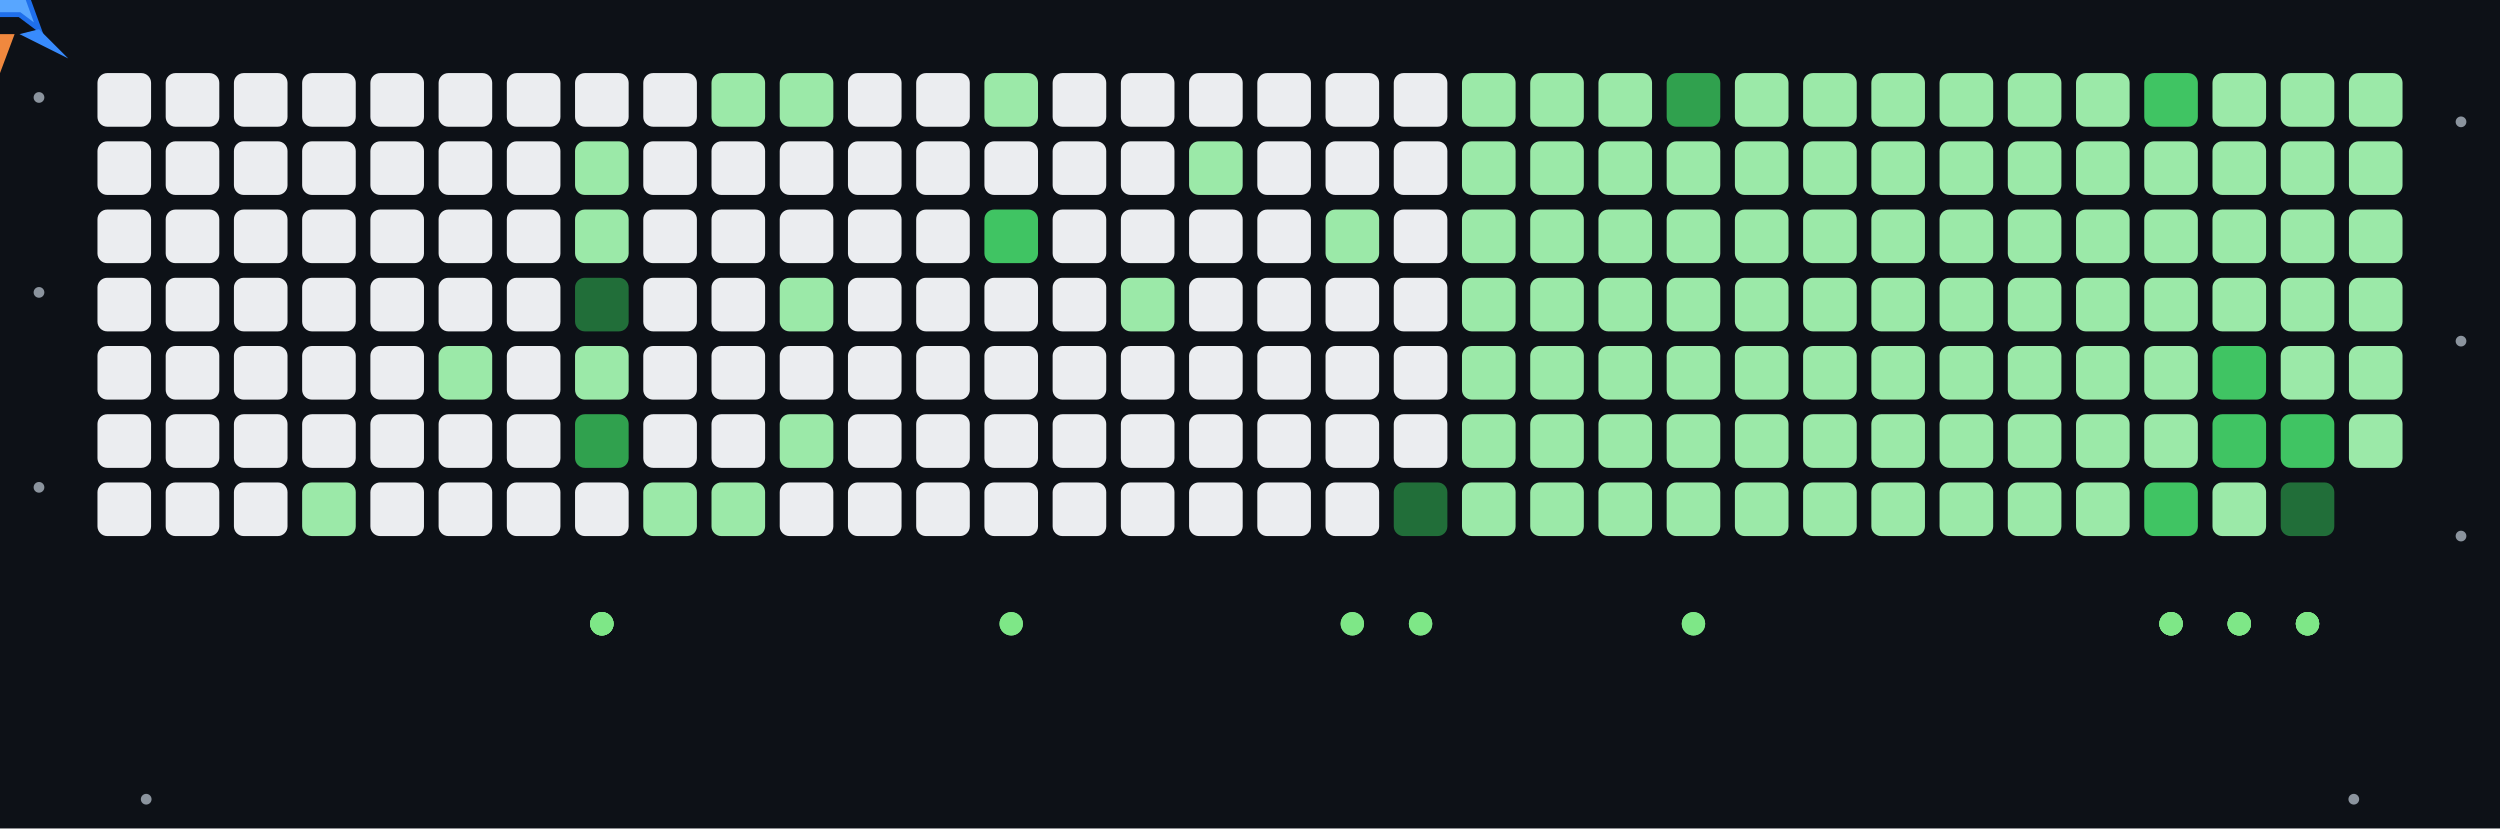
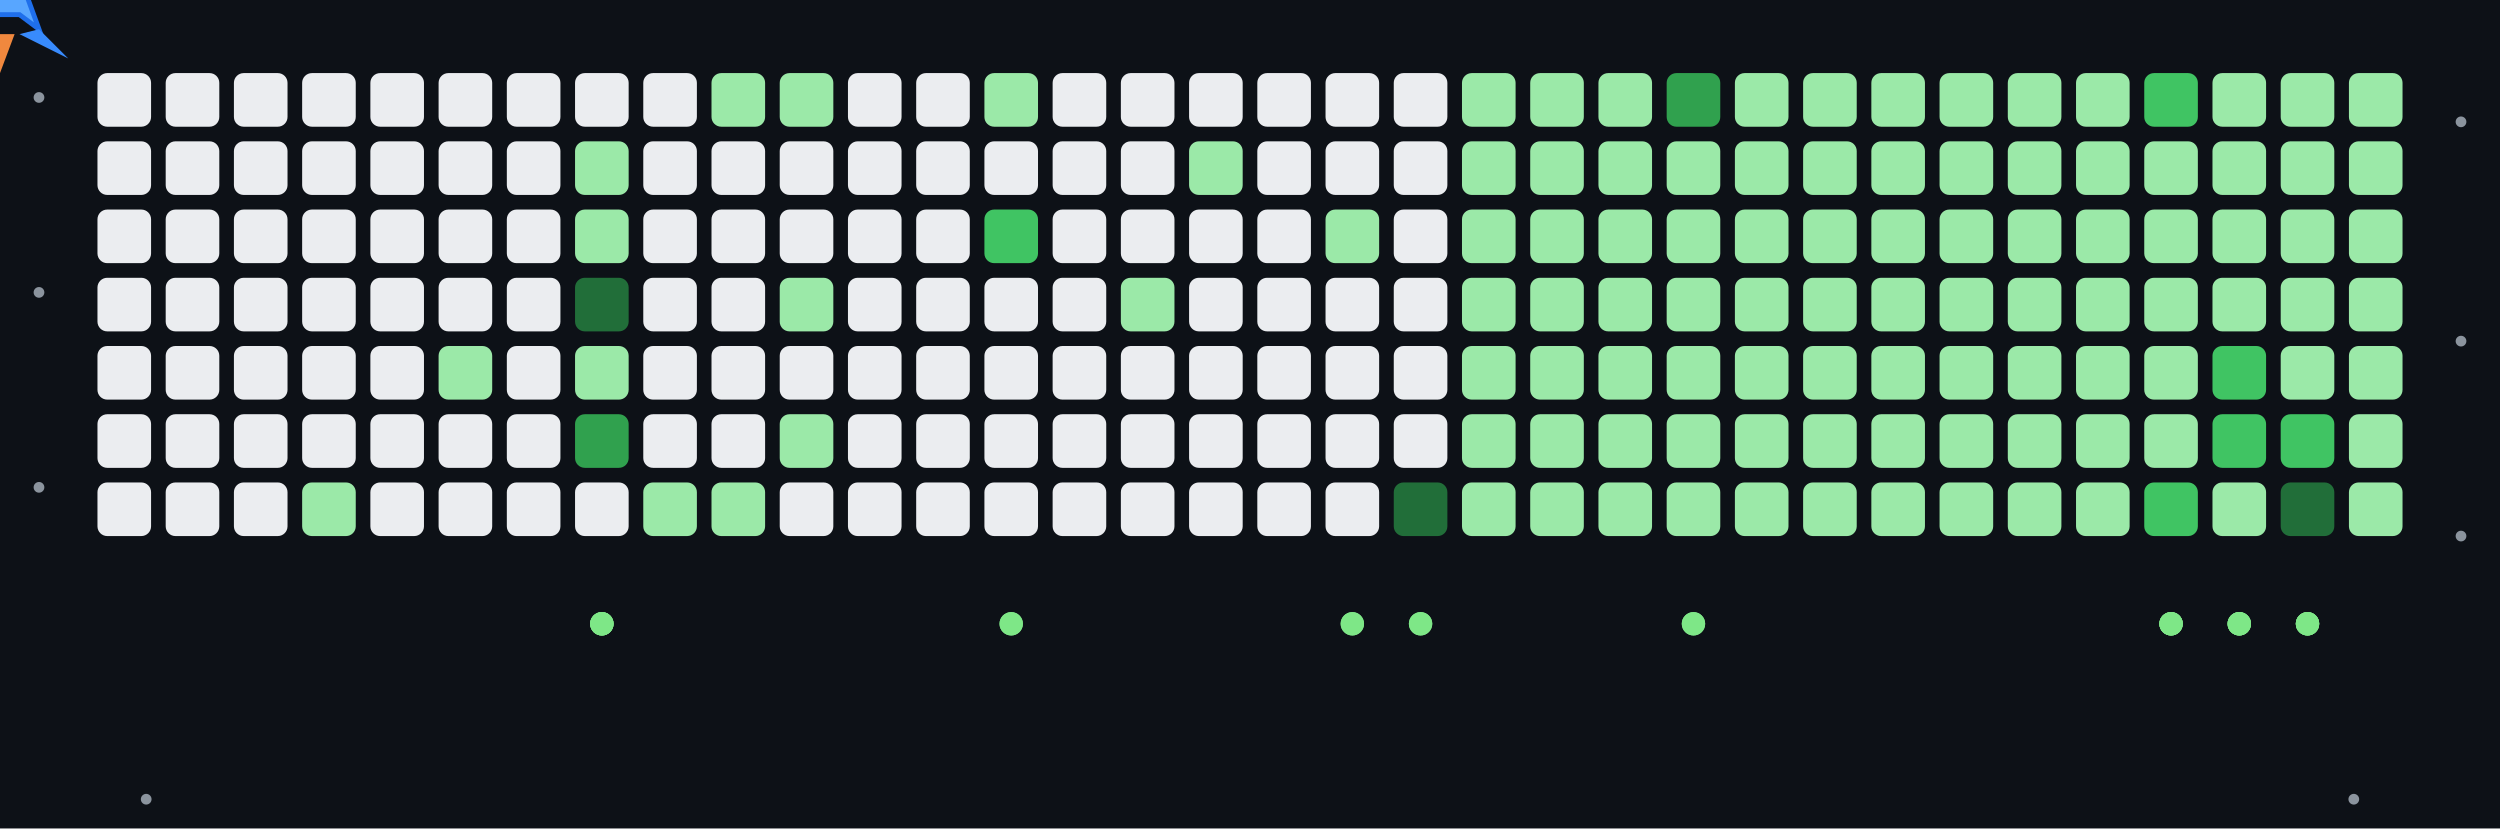
<svg xmlns="http://www.w3.org/2000/svg" viewBox="0 0 513 170">
  <rect x="0" y="0" width="513" height="170" fill="#0d1117" />
  <circle cx="8" cy="20" r="1.1" fill="#8b949e">
    <animate attributeName="opacity" values="0.2;1;0.2" dur="1.2s" repeatCount="indefinite" />
  </circle>
  <circle cx="8" cy="60" r="1.1" fill="#8b949e">
    <animate attributeName="opacity" values="0.2;1;0.2" dur="1.6s" repeatCount="indefinite" />
  </circle>
  <circle cx="8" cy="100" r="1.1" fill="#8b949e">
    <animate attributeName="opacity" values="0.2;1;0.2" dur="2s" repeatCount="indefinite" />
  </circle>
  <circle cx="505" cy="25" r="1.1" fill="#8b949e">
    <animate attributeName="opacity" values="0.2;1;0.2" dur="1.2s" repeatCount="indefinite" />
  </circle>
  <circle cx="505" cy="70" r="1.1" fill="#8b949e">
    <animate attributeName="opacity" values="0.2;1;0.2" dur="1.6s" repeatCount="indefinite" />
  </circle>
  <circle cx="505" cy="110" r="1.1" fill="#8b949e">
    <animate attributeName="opacity" values="0.2;1;0.2" dur="2s" repeatCount="indefinite" />
  </circle>
  <circle cx="30" cy="164" r="1.1" fill="#8b949e">
    <animate attributeName="opacity" values="0.2;1;0.2" dur="1.2s" repeatCount="indefinite" />
  </circle>
  <circle cx="483" cy="164" r="1.1" fill="#8b949e">
    <animate attributeName="opacity" values="0.2;1;0.2" dur="1.6s" repeatCount="indefinite" />
  </circle>
  <g id="grid">
    <rect x="20.00" y="15.00" width="11" height="11" rx="2" ry="2" fill="#ebedf0" />
    <rect x="20.00" y="29.00" width="11" height="11" rx="2" ry="2" fill="#ebedf0" />
    <rect x="20.00" y="43.00" width="11" height="11" rx="2" ry="2" fill="#ebedf0" />
    <rect x="20.00" y="57.00" width="11" height="11" rx="2" ry="2" fill="#ebedf0" />
    <rect x="20.00" y="71.00" width="11" height="11" rx="2" ry="2" fill="#ebedf0" />
    <rect x="20.00" y="85.00" width="11" height="11" rx="2" ry="2" fill="#ebedf0" />
    <rect x="20.00" y="99.00" width="11" height="11" rx="2" ry="2" fill="#ebedf0" />
    <rect x="34.00" y="15.00" width="11" height="11" rx="2" ry="2" fill="#ebedf0" />
    <rect x="34.00" y="29.00" width="11" height="11" rx="2" ry="2" fill="#ebedf0" />
    <rect x="34.00" y="43.00" width="11" height="11" rx="2" ry="2" fill="#ebedf0" />
    <rect x="34.00" y="57.00" width="11" height="11" rx="2" ry="2" fill="#ebedf0" />
    <rect x="34.00" y="71.00" width="11" height="11" rx="2" ry="2" fill="#ebedf0" />
    <rect x="34.00" y="85.00" width="11" height="11" rx="2" ry="2" fill="#ebedf0" />
    <rect x="34.00" y="99.00" width="11" height="11" rx="2" ry="2" fill="#ebedf0" />
    <rect x="48.00" y="15.00" width="11" height="11" rx="2" ry="2" fill="#ebedf0" />
    <rect x="48.00" y="29.00" width="11" height="11" rx="2" ry="2" fill="#ebedf0" />
    <rect x="48.00" y="43.00" width="11" height="11" rx="2" ry="2" fill="#ebedf0" />
    <rect x="48.00" y="57.00" width="11" height="11" rx="2" ry="2" fill="#ebedf0" />
    <rect x="48.00" y="71.00" width="11" height="11" rx="2" ry="2" fill="#ebedf0" />
    <rect x="48.00" y="85.00" width="11" height="11" rx="2" ry="2" fill="#ebedf0" />
    <rect x="48.00" y="99.00" width="11" height="11" rx="2" ry="2" fill="#ebedf0" />
    <rect x="62.00" y="15.00" width="11" height="11" rx="2" ry="2" fill="#ebedf0" />
    <rect x="62.00" y="29.00" width="11" height="11" rx="2" ry="2" fill="#ebedf0" />
    <rect x="62.00" y="43.00" width="11" height="11" rx="2" ry="2" fill="#ebedf0" />
    <rect x="62.00" y="57.00" width="11" height="11" rx="2" ry="2" fill="#ebedf0" />
    <rect x="62.00" y="71.00" width="11" height="11" rx="2" ry="2" fill="#ebedf0" />
    <rect x="62.00" y="85.00" width="11" height="11" rx="2" ry="2" fill="#ebedf0" />
    <rect x="62.00" y="99.00" width="11" height="11" rx="2" ry="2" fill="#9be9a8" />
    <rect x="76.00" y="15.00" width="11" height="11" rx="2" ry="2" fill="#ebedf0" />
    <rect x="76.00" y="29.00" width="11" height="11" rx="2" ry="2" fill="#ebedf0" />
    <rect x="76.00" y="43.00" width="11" height="11" rx="2" ry="2" fill="#ebedf0" />
    <rect x="76.00" y="57.00" width="11" height="11" rx="2" ry="2" fill="#ebedf0" />
    <rect x="76.00" y="71.00" width="11" height="11" rx="2" ry="2" fill="#ebedf0" />
    <rect x="76.00" y="85.00" width="11" height="11" rx="2" ry="2" fill="#ebedf0" />
    <rect x="76.00" y="99.00" width="11" height="11" rx="2" ry="2" fill="#ebedf0" />
    <rect x="90.00" y="15.00" width="11" height="11" rx="2" ry="2" fill="#ebedf0" />
    <rect x="90.00" y="29.00" width="11" height="11" rx="2" ry="2" fill="#ebedf0" />
    <rect x="90.00" y="43.00" width="11" height="11" rx="2" ry="2" fill="#ebedf0" />
    <rect x="90.00" y="57.00" width="11" height="11" rx="2" ry="2" fill="#ebedf0" />
    <rect x="90.00" y="71.00" width="11" height="11" rx="2" ry="2" fill="#9be9a8" />
    <rect x="90.00" y="85.00" width="11" height="11" rx="2" ry="2" fill="#ebedf0" />
    <rect x="90.00" y="99.00" width="11" height="11" rx="2" ry="2" fill="#ebedf0" />
    <rect x="104.00" y="15.00" width="11" height="11" rx="2" ry="2" fill="#ebedf0" />
    <rect x="104.00" y="29.00" width="11" height="11" rx="2" ry="2" fill="#ebedf0" />
    <rect x="104.00" y="43.00" width="11" height="11" rx="2" ry="2" fill="#ebedf0" />
    <rect x="104.00" y="57.00" width="11" height="11" rx="2" ry="2" fill="#ebedf0" />
    <rect x="104.00" y="71.00" width="11" height="11" rx="2" ry="2" fill="#ebedf0" />
    <rect x="104.00" y="85.00" width="11" height="11" rx="2" ry="2" fill="#ebedf0" />
    <rect x="104.00" y="99.00" width="11" height="11" rx="2" ry="2" fill="#ebedf0" />
    <rect x="118.00" y="15.00" width="11" height="11" rx="2" ry="2" fill="#ebedf0" />
    <rect x="118.00" y="29.00" width="11" height="11" rx="2" ry="2" fill="#9be9a8" />
    <rect x="118.00" y="43.00" width="11" height="11" rx="2" ry="2" fill="#9be9a8" />
    <rect x="118.00" y="57.00" width="11" height="11" rx="2" ry="2" fill="#216e39">
      <animate attributeName="fill" dur="20s" repeatCount="indefinite" keyTimes="0;0.118;0.124;0.882;0.888;1" values="#216e39;#216e39;#39d353;#216e39;#39d353;#216e39" />
    </rect>
    <rect x="118.00" y="71.00" width="11" height="11" rx="2" ry="2" fill="#9be9a8" />
    <rect x="118.00" y="85.00" width="11" height="11" rx="2" ry="2" fill="#30a14e">
      <animate attributeName="fill" dur="20s" repeatCount="indefinite" keyTimes="0;0.118;0.124;0.882;0.888;1" values="#30a14e;#30a14e;#39d353;#30a14e;#39d353;#30a14e" />
    </rect>
    <rect x="118.00" y="99.00" width="11" height="11" rx="2" ry="2" fill="#ebedf0" />
    <rect x="132.00" y="15.00" width="11" height="11" rx="2" ry="2" fill="#ebedf0" />
    <rect x="132.00" y="29.00" width="11" height="11" rx="2" ry="2" fill="#ebedf0" />
    <rect x="132.00" y="43.00" width="11" height="11" rx="2" ry="2" fill="#ebedf0" />
    <rect x="132.00" y="57.00" width="11" height="11" rx="2" ry="2" fill="#ebedf0" />
    <rect x="132.00" y="71.00" width="11" height="11" rx="2" ry="2" fill="#ebedf0" />
    <rect x="132.00" y="85.00" width="11" height="11" rx="2" ry="2" fill="#ebedf0" />
    <rect x="132.00" y="99.00" width="11" height="11" rx="2" ry="2" fill="#9be9a8" />
    <rect x="146.00" y="15.00" width="11" height="11" rx="2" ry="2" fill="#9be9a8" />
    <rect x="146.00" y="29.00" width="11" height="11" rx="2" ry="2" fill="#ebedf0" />
    <rect x="146.00" y="43.00" width="11" height="11" rx="2" ry="2" fill="#ebedf0" />
    <rect x="146.00" y="57.00" width="11" height="11" rx="2" ry="2" fill="#ebedf0" />
    <rect x="146.00" y="71.00" width="11" height="11" rx="2" ry="2" fill="#ebedf0" />
    <rect x="146.00" y="85.00" width="11" height="11" rx="2" ry="2" fill="#ebedf0" />
    <rect x="146.00" y="99.00" width="11" height="11" rx="2" ry="2" fill="#9be9a8" />
    <rect x="160.00" y="15.00" width="11" height="11" rx="2" ry="2" fill="#9be9a8" />
    <rect x="160.00" y="29.00" width="11" height="11" rx="2" ry="2" fill="#ebedf0" />
    <rect x="160.00" y="43.00" width="11" height="11" rx="2" ry="2" fill="#ebedf0" />
    <rect x="160.00" y="57.00" width="11" height="11" rx="2" ry="2" fill="#9be9a8" />
    <rect x="160.00" y="71.00" width="11" height="11" rx="2" ry="2" fill="#ebedf0" />
    <rect x="160.00" y="85.00" width="11" height="11" rx="2" ry="2" fill="#9be9a8" />
    <rect x="160.00" y="99.00" width="11" height="11" rx="2" ry="2" fill="#ebedf0" />
    <rect x="174.00" y="15.00" width="11" height="11" rx="2" ry="2" fill="#ebedf0" />
    <rect x="174.00" y="29.00" width="11" height="11" rx="2" ry="2" fill="#ebedf0" />
    <rect x="174.00" y="43.00" width="11" height="11" rx="2" ry="2" fill="#ebedf0" />
    <rect x="174.00" y="57.00" width="11" height="11" rx="2" ry="2" fill="#ebedf0" />
    <rect x="174.00" y="71.00" width="11" height="11" rx="2" ry="2" fill="#ebedf0" />
    <rect x="174.00" y="85.00" width="11" height="11" rx="2" ry="2" fill="#ebedf0" />
    <rect x="174.00" y="99.00" width="11" height="11" rx="2" ry="2" fill="#ebedf0" />
    <rect x="188.00" y="15.00" width="11" height="11" rx="2" ry="2" fill="#ebedf0" />
    <rect x="188.00" y="29.00" width="11" height="11" rx="2" ry="2" fill="#ebedf0" />
    <rect x="188.00" y="43.00" width="11" height="11" rx="2" ry="2" fill="#ebedf0" />
    <rect x="188.00" y="57.00" width="11" height="11" rx="2" ry="2" fill="#ebedf0" />
    <rect x="188.00" y="71.00" width="11" height="11" rx="2" ry="2" fill="#ebedf0" />
    <rect x="188.00" y="85.00" width="11" height="11" rx="2" ry="2" fill="#ebedf0" />
    <rect x="188.00" y="99.00" width="11" height="11" rx="2" ry="2" fill="#ebedf0" />
    <rect x="202.00" y="15.00" width="11" height="11" rx="2" ry="2" fill="#9be9a8" />
    <rect x="202.00" y="29.00" width="11" height="11" rx="2" ry="2" fill="#ebedf0" />
    <rect x="202.00" y="43.00" width="11" height="11" rx="2" ry="2" fill="#40c463">
      <animate attributeName="fill" dur="20s" repeatCount="indefinite" keyTimes="0;0.201;0.207;0.799;0.805;1" values="#40c463;#40c463;#39d353;#40c463;#39d353;#40c463" />
    </rect>
    <rect x="202.00" y="57.00" width="11" height="11" rx="2" ry="2" fill="#ebedf0" />
    <rect x="202.00" y="71.00" width="11" height="11" rx="2" ry="2" fill="#ebedf0" />
    <rect x="202.00" y="85.00" width="11" height="11" rx="2" ry="2" fill="#ebedf0" />
    <rect x="202.00" y="99.00" width="11" height="11" rx="2" ry="2" fill="#ebedf0" />
    <rect x="216.00" y="15.00" width="11" height="11" rx="2" ry="2" fill="#ebedf0" />
    <rect x="216.00" y="29.00" width="11" height="11" rx="2" ry="2" fill="#ebedf0" />
    <rect x="216.00" y="43.00" width="11" height="11" rx="2" ry="2" fill="#ebedf0" />
    <rect x="216.00" y="57.00" width="11" height="11" rx="2" ry="2" fill="#ebedf0" />
    <rect x="216.00" y="71.00" width="11" height="11" rx="2" ry="2" fill="#ebedf0" />
    <rect x="216.00" y="85.00" width="11" height="11" rx="2" ry="2" fill="#ebedf0" />
    <rect x="216.00" y="99.00" width="11" height="11" rx="2" ry="2" fill="#ebedf0" />
    <rect x="230.00" y="15.00" width="11" height="11" rx="2" ry="2" fill="#ebedf0" />
    <rect x="230.00" y="29.00" width="11" height="11" rx="2" ry="2" fill="#ebedf0" />
    <rect x="230.00" y="43.00" width="11" height="11" rx="2" ry="2" fill="#ebedf0" />
    <rect x="230.00" y="57.00" width="11" height="11" rx="2" ry="2" fill="#9be9a8" />
    <rect x="230.00" y="71.00" width="11" height="11" rx="2" ry="2" fill="#ebedf0" />
    <rect x="230.00" y="85.00" width="11" height="11" rx="2" ry="2" fill="#ebedf0" />
    <rect x="230.00" y="99.00" width="11" height="11" rx="2" ry="2" fill="#ebedf0" />
    <rect x="244.00" y="15.00" width="11" height="11" rx="2" ry="2" fill="#ebedf0" />
    <rect x="244.00" y="29.00" width="11" height="11" rx="2" ry="2" fill="#9be9a8" />
    <rect x="244.00" y="43.00" width="11" height="11" rx="2" ry="2" fill="#ebedf0" />
    <rect x="244.00" y="57.00" width="11" height="11" rx="2" ry="2" fill="#ebedf0" />
    <rect x="244.00" y="71.00" width="11" height="11" rx="2" ry="2" fill="#ebedf0" />
    <rect x="244.00" y="85.00" width="11" height="11" rx="2" ry="2" fill="#ebedf0" />
    <rect x="244.00" y="99.00" width="11" height="11" rx="2" ry="2" fill="#ebedf0" />
    <rect x="258.00" y="15.00" width="11" height="11" rx="2" ry="2" fill="#ebedf0" />
    <rect x="258.00" y="29.00" width="11" height="11" rx="2" ry="2" fill="#ebedf0" />
    <rect x="258.00" y="43.00" width="11" height="11" rx="2" ry="2" fill="#ebedf0" />
    <rect x="258.00" y="57.00" width="11" height="11" rx="2" ry="2" fill="#ebedf0" />
    <rect x="258.00" y="71.00" width="11" height="11" rx="2" ry="2" fill="#ebedf0" />
    <rect x="258.00" y="85.00" width="11" height="11" rx="2" ry="2" fill="#ebedf0" />
    <rect x="258.00" y="99.00" width="11" height="11" rx="2" ry="2" fill="#ebedf0" />
    <rect x="272.00" y="15.00" width="11" height="11" rx="2" ry="2" fill="#ebedf0" />
    <rect x="272.00" y="29.00" width="11" height="11" rx="2" ry="2" fill="#ebedf0" />
    <rect x="272.00" y="43.00" width="11" height="11" rx="2" ry="2" fill="#9be9a8">
      <animate attributeName="fill" dur="20s" repeatCount="indefinite" keyTimes="0;0.271;0.277;0.729;0.735;1" values="#9be9a8;#9be9a8;#39d353;#9be9a8;#39d353;#9be9a8" />
    </rect>
    <rect x="272.00" y="57.00" width="11" height="11" rx="2" ry="2" fill="#ebedf0" />
    <rect x="272.00" y="71.00" width="11" height="11" rx="2" ry="2" fill="#ebedf0" />
    <rect x="272.00" y="85.00" width="11" height="11" rx="2" ry="2" fill="#ebedf0" />
    <rect x="272.00" y="99.00" width="11" height="11" rx="2" ry="2" fill="#ebedf0" />
    <rect x="286.00" y="15.00" width="11" height="11" rx="2" ry="2" fill="#ebedf0" />
    <rect x="286.00" y="29.00" width="11" height="11" rx="2" ry="2" fill="#ebedf0" />
    <rect x="286.00" y="43.00" width="11" height="11" rx="2" ry="2" fill="#ebedf0" />
    <rect x="286.00" y="57.00" width="11" height="11" rx="2" ry="2" fill="#ebedf0" />
    <rect x="286.00" y="71.00" width="11" height="11" rx="2" ry="2" fill="#ebedf0" />
    <rect x="286.00" y="85.00" width="11" height="11" rx="2" ry="2" fill="#ebedf0" />
    <rect x="286.00" y="99.00" width="11" height="11" rx="2" ry="2" fill="#216e39">
      <animate attributeName="fill" dur="20s" repeatCount="indefinite" keyTimes="0;0.285;0.291;0.715;0.721;1" values="#216e39;#216e39;#39d353;#216e39;#39d353;#216e39" />
    </rect>
    <rect x="300.00" y="15.00" width="11" height="11" rx="2" ry="2" fill="#9be9a8" />
    <rect x="300.00" y="29.00" width="11" height="11" rx="2" ry="2" fill="#9be9a8" />
    <rect x="300.00" y="43.00" width="11" height="11" rx="2" ry="2" fill="#9be9a8" />
    <rect x="300.00" y="57.00" width="11" height="11" rx="2" ry="2" fill="#9be9a8" />
    <rect x="300.00" y="71.00" width="11" height="11" rx="2" ry="2" fill="#9be9a8" />
    <rect x="300.00" y="85.00" width="11" height="11" rx="2" ry="2" fill="#9be9a8" />
    <rect x="300.00" y="99.00" width="11" height="11" rx="2" ry="2" fill="#9be9a8" />
    <rect x="314.00" y="15.00" width="11" height="11" rx="2" ry="2" fill="#9be9a8" />
    <rect x="314.00" y="29.00" width="11" height="11" rx="2" ry="2" fill="#9be9a8" />
    <rect x="314.00" y="43.00" width="11" height="11" rx="2" ry="2" fill="#9be9a8" />
    <rect x="314.00" y="57.00" width="11" height="11" rx="2" ry="2" fill="#9be9a8" />
    <rect x="314.00" y="71.00" width="11" height="11" rx="2" ry="2" fill="#9be9a8" />
    <rect x="314.00" y="85.00" width="11" height="11" rx="2" ry="2" fill="#9be9a8" />
    <rect x="314.00" y="99.00" width="11" height="11" rx="2" ry="2" fill="#9be9a8" />
    <rect x="328.00" y="15.00" width="11" height="11" rx="2" ry="2" fill="#9be9a8" />
    <rect x="328.00" y="29.00" width="11" height="11" rx="2" ry="2" fill="#9be9a8" />
    <rect x="328.00" y="43.00" width="11" height="11" rx="2" ry="2" fill="#9be9a8" />
    <rect x="328.00" y="57.00" width="11" height="11" rx="2" ry="2" fill="#9be9a8" />
    <rect x="328.00" y="71.00" width="11" height="11" rx="2" ry="2" fill="#9be9a8" />
    <rect x="328.00" y="85.00" width="11" height="11" rx="2" ry="2" fill="#9be9a8" />
    <rect x="328.00" y="99.00" width="11" height="11" rx="2" ry="2" fill="#9be9a8" />
    <rect x="342.00" y="15.00" width="11" height="11" rx="2" ry="2" fill="#30a14e">
      <animate attributeName="fill" dur="20s" repeatCount="indefinite" keyTimes="0;0.341;0.347;0.659;0.665;1" values="#30a14e;#30a14e;#39d353;#30a14e;#39d353;#30a14e" />
    </rect>
    <rect x="342.00" y="29.00" width="11" height="11" rx="2" ry="2" fill="#9be9a8" />
    <rect x="342.00" y="43.00" width="11" height="11" rx="2" ry="2" fill="#9be9a8" />
    <rect x="342.00" y="57.00" width="11" height="11" rx="2" ry="2" fill="#9be9a8" />
    <rect x="342.00" y="71.00" width="11" height="11" rx="2" ry="2" fill="#9be9a8" />
    <rect x="342.00" y="85.00" width="11" height="11" rx="2" ry="2" fill="#9be9a8" />
    <rect x="342.00" y="99.00" width="11" height="11" rx="2" ry="2" fill="#9be9a8" />
    <rect x="356.00" y="15.00" width="11" height="11" rx="2" ry="2" fill="#9be9a8" />
    <rect x="356.00" y="29.00" width="11" height="11" rx="2" ry="2" fill="#9be9a8" />
    <rect x="356.00" y="43.00" width="11" height="11" rx="2" ry="2" fill="#9be9a8" />
    <rect x="356.00" y="57.00" width="11" height="11" rx="2" ry="2" fill="#9be9a8" />
    <rect x="356.00" y="71.00" width="11" height="11" rx="2" ry="2" fill="#9be9a8" />
    <rect x="356.00" y="85.00" width="11" height="11" rx="2" ry="2" fill="#9be9a8" />
    <rect x="356.00" y="99.00" width="11" height="11" rx="2" ry="2" fill="#9be9a8" />
    <rect x="370.00" y="15.00" width="11" height="11" rx="2" ry="2" fill="#9be9a8" />
    <rect x="370.00" y="29.00" width="11" height="11" rx="2" ry="2" fill="#9be9a8" />
    <rect x="370.00" y="43.00" width="11" height="11" rx="2" ry="2" fill="#9be9a8" />
    <rect x="370.00" y="57.00" width="11" height="11" rx="2" ry="2" fill="#9be9a8" />
    <rect x="370.00" y="71.00" width="11" height="11" rx="2" ry="2" fill="#9be9a8" />
    <rect x="370.00" y="85.00" width="11" height="11" rx="2" ry="2" fill="#9be9a8" />
    <rect x="370.00" y="99.00" width="11" height="11" rx="2" ry="2" fill="#9be9a8" />
    <rect x="384.00" y="15.00" width="11" height="11" rx="2" ry="2" fill="#9be9a8" />
    <rect x="384.00" y="29.00" width="11" height="11" rx="2" ry="2" fill="#9be9a8" />
    <rect x="384.00" y="43.00" width="11" height="11" rx="2" ry="2" fill="#9be9a8" />
    <rect x="384.00" y="57.00" width="11" height="11" rx="2" ry="2" fill="#9be9a8" />
    <rect x="384.00" y="71.00" width="11" height="11" rx="2" ry="2" fill="#9be9a8" />
    <rect x="384.00" y="85.00" width="11" height="11" rx="2" ry="2" fill="#9be9a8" />
    <rect x="384.00" y="99.00" width="11" height="11" rx="2" ry="2" fill="#9be9a8" />
    <rect x="398.00" y="15.00" width="11" height="11" rx="2" ry="2" fill="#9be9a8" />
    <rect x="398.00" y="29.00" width="11" height="11" rx="2" ry="2" fill="#9be9a8" />
    <rect x="398.00" y="43.00" width="11" height="11" rx="2" ry="2" fill="#9be9a8" />
    <rect x="398.00" y="57.00" width="11" height="11" rx="2" ry="2" fill="#9be9a8" />
    <rect x="398.00" y="71.00" width="11" height="11" rx="2" ry="2" fill="#9be9a8" />
    <rect x="398.00" y="85.00" width="11" height="11" rx="2" ry="2" fill="#9be9a8" />
    <rect x="398.00" y="99.00" width="11" height="11" rx="2" ry="2" fill="#9be9a8" />
    <rect x="412.00" y="15.00" width="11" height="11" rx="2" ry="2" fill="#9be9a8" />
    <rect x="412.00" y="29.00" width="11" height="11" rx="2" ry="2" fill="#9be9a8" />
    <rect x="412.00" y="43.00" width="11" height="11" rx="2" ry="2" fill="#9be9a8" />
    <rect x="412.00" y="57.00" width="11" height="11" rx="2" ry="2" fill="#9be9a8" />
    <rect x="412.00" y="71.00" width="11" height="11" rx="2" ry="2" fill="#9be9a8" />
    <rect x="412.00" y="85.00" width="11" height="11" rx="2" ry="2" fill="#9be9a8" />
    <rect x="412.00" y="99.00" width="11" height="11" rx="2" ry="2" fill="#9be9a8" />
    <rect x="426.00" y="15.00" width="11" height="11" rx="2" ry="2" fill="#9be9a8" />
    <rect x="426.00" y="29.00" width="11" height="11" rx="2" ry="2" fill="#9be9a8" />
    <rect x="426.00" y="43.00" width="11" height="11" rx="2" ry="2" fill="#9be9a8" />
    <rect x="426.00" y="57.00" width="11" height="11" rx="2" ry="2" fill="#9be9a8" />
    <rect x="426.00" y="71.00" width="11" height="11" rx="2" ry="2" fill="#9be9a8" />
    <rect x="426.00" y="85.00" width="11" height="11" rx="2" ry="2" fill="#9be9a8" />
    <rect x="426.00" y="99.00" width="11" height="11" rx="2" ry="2" fill="#9be9a8" />
    <rect x="440.00" y="15.00" width="11" height="11" rx="2" ry="2" fill="#40c463">
      <animate attributeName="fill" dur="20s" repeatCount="indefinite" keyTimes="0;0.438;0.444;0.562;0.568;1" values="#40c463;#40c463;#39d353;#40c463;#39d353;#40c463" />
    </rect>
    <rect x="440.00" y="29.00" width="11" height="11" rx="2" ry="2" fill="#9be9a8" />
    <rect x="440.00" y="43.00" width="11" height="11" rx="2" ry="2" fill="#9be9a8" />
    <rect x="440.00" y="57.00" width="11" height="11" rx="2" ry="2" fill="#9be9a8" />
    <rect x="440.00" y="71.00" width="11" height="11" rx="2" ry="2" fill="#9be9a8" />
    <rect x="440.00" y="85.00" width="11" height="11" rx="2" ry="2" fill="#9be9a8" />
    <rect x="440.00" y="99.00" width="11" height="11" rx="2" ry="2" fill="#40c463">
      <animate attributeName="fill" dur="20s" repeatCount="indefinite" keyTimes="0;0.438;0.444;0.562;0.568;1" values="#40c463;#40c463;#39d353;#40c463;#39d353;#40c463" />
    </rect>
    <rect x="454.00" y="15.00" width="11" height="11" rx="2" ry="2" fill="#9be9a8" />
    <rect x="454.00" y="29.00" width="11" height="11" rx="2" ry="2" fill="#9be9a8" />
    <rect x="454.00" y="43.00" width="11" height="11" rx="2" ry="2" fill="#9be9a8" />
    <rect x="454.00" y="57.00" width="11" height="11" rx="2" ry="2" fill="#9be9a8" />
    <rect x="454.00" y="71.00" width="11" height="11" rx="2" ry="2" fill="#40c463">
      <animate attributeName="fill" dur="20s" repeatCount="indefinite" keyTimes="0;0.452;0.458;0.548;0.554;1" values="#40c463;#40c463;#39d353;#40c463;#39d353;#40c463" />
    </rect>
    <rect x="454.00" y="85.00" width="11" height="11" rx="2" ry="2" fill="#40c463">
      <animate attributeName="fill" dur="20s" repeatCount="indefinite" keyTimes="0;0.452;0.458;0.548;0.554;1" values="#40c463;#40c463;#39d353;#40c463;#39d353;#40c463" />
    </rect>
    <rect x="454.00" y="99.00" width="11" height="11" rx="2" ry="2" fill="#9be9a8" />
    <rect x="468.00" y="15.00" width="11" height="11" rx="2" ry="2" fill="#9be9a8" />
    <rect x="468.00" y="29.00" width="11" height="11" rx="2" ry="2" fill="#9be9a8" />
    <rect x="468.00" y="43.00" width="11" height="11" rx="2" ry="2" fill="#9be9a8" />
    <rect x="468.00" y="57.00" width="11" height="11" rx="2" ry="2" fill="#9be9a8" />
    <rect x="468.00" y="71.00" width="11" height="11" rx="2" ry="2" fill="#9be9a8" />
    <rect x="468.00" y="85.00" width="11" height="11" rx="2" ry="2" fill="#40c463">
      <animate attributeName="fill" dur="20s" repeatCount="indefinite" keyTimes="0;0.466;0.472;0.534;0.54;1" values="#40c463;#40c463;#39d353;#40c463;#39d353;#40c463" />
    </rect>
    <rect x="468.00" y="99.00" width="11" height="11" rx="2" ry="2" fill="#216e39">
      <animate attributeName="fill" dur="20s" repeatCount="indefinite" keyTimes="0;0.466;0.472;0.534;0.54;1" values="#216e39;#216e39;#39d353;#216e39;#39d353;#216e39" />
    </rect>
    <rect x="482.00" y="15.00" width="11" height="11" rx="2" ry="2" fill="#9be9a8" />
    <rect x="482.00" y="29.00" width="11" height="11" rx="2" ry="2" fill="#9be9a8" />
    <rect x="482.00" y="43.00" width="11" height="11" rx="2" ry="2" fill="#9be9a8" />
    <rect x="482.00" y="57.00" width="11" height="11" rx="2" ry="2" fill="#9be9a8" />
    <rect x="482.00" y="71.00" width="11" height="11" rx="2" ry="2" fill="#9be9a8" />
    <rect x="482.00" y="85.00" width="11" height="11" rx="2" ry="2" fill="#9be9a8" />
+     <rect x="482.00" y="99.00" width="11" height="11" rx="2" ry="2" fill="#9be9a8" />
  </g>
  <g id="bullets">
    <circle cx="123.5" cy="128" r="2.4" fill="#7ee787">
      <animate attributeName="cy" dur="20s" repeatCount="indefinite" keyTimes="0;0.1;0.118;1" values="128;128;62.5;62.5" />
      <animate attributeName="opacity" dur="20s" repeatCount="indefinite" keyTimes="0;0.1;0.118;0.124;1" values="0;1;1;0;0" />
    </circle>
    <circle cx="123.5" cy="128" r="2.4" fill="#7ee787">
      <animate attributeName="cy" dur="20s" repeatCount="indefinite" keyTimes="0;0.1;0.118;1" values="128;128;90.5;90.5" />
      <animate attributeName="opacity" dur="20s" repeatCount="indefinite" keyTimes="0;0.1;0.118;0.124;1" values="0;1;1;0;0" />
    </circle>
    <circle cx="207.5" cy="128" r="2.4" fill="#7ee787">
      <animate attributeName="cy" dur="20s" repeatCount="indefinite" keyTimes="0;0.183;0.201;1" values="128;128;48.5;48.5" />
      <animate attributeName="opacity" dur="20s" repeatCount="indefinite" keyTimes="0;0.183;0.201;0.207;1" values="0;1;1;0;0" />
    </circle>
    <circle cx="277.5" cy="128" r="2.4" fill="#7ee787">
      <animate attributeName="cy" dur="20s" repeatCount="indefinite" keyTimes="0;0.253;0.271;1" values="128;128;48.5;48.5" />
      <animate attributeName="opacity" dur="20s" repeatCount="indefinite" keyTimes="0;0.253;0.271;0.277;1" values="0;1;1;0;0" />
    </circle>
    <circle cx="291.5" cy="128" r="2.4" fill="#7ee787">
      <animate attributeName="cy" dur="20s" repeatCount="indefinite" keyTimes="0;0.267;0.285;1" values="128;128;104.5;104.5" />
      <animate attributeName="opacity" dur="20s" repeatCount="indefinite" keyTimes="0;0.267;0.285;0.291;1" values="0;1;1;0;0" />
    </circle>
    <circle cx="347.5" cy="128" r="2.4" fill="#7ee787">
      <animate attributeName="cy" dur="20s" repeatCount="indefinite" keyTimes="0;0.323;0.341;1" values="128;128;20.5;20.5" />
      <animate attributeName="opacity" dur="20s" repeatCount="indefinite" keyTimes="0;0.323;0.341;0.347;1" values="0;1;1;0;0" />
    </circle>
    <circle cx="445.5" cy="128" r="2.4" fill="#7ee787">
      <animate attributeName="cy" dur="20s" repeatCount="indefinite" keyTimes="0;0.42;0.438;1" values="128;128;20.5;20.5" />
      <animate attributeName="opacity" dur="20s" repeatCount="indefinite" keyTimes="0;0.42;0.438;0.444;1" values="0;1;1;0;0" />
    </circle>
    <circle cx="445.5" cy="128" r="2.4" fill="#7ee787">
      <animate attributeName="cy" dur="20s" repeatCount="indefinite" keyTimes="0;0.42;0.438;1" values="128;128;104.5;104.5" />
      <animate attributeName="opacity" dur="20s" repeatCount="indefinite" keyTimes="0;0.42;0.438;0.444;1" values="0;1;1;0;0" />
    </circle>
    <circle cx="459.5" cy="128" r="2.4" fill="#7ee787">
      <animate attributeName="cy" dur="20s" repeatCount="indefinite" keyTimes="0;0.434;0.452;1" values="128;128;76.5;76.5" />
      <animate attributeName="opacity" dur="20s" repeatCount="indefinite" keyTimes="0;0.434;0.452;0.458;1" values="0;1;1;0;0" />
    </circle>
    <circle cx="459.5" cy="128" r="2.4" fill="#7ee787">
      <animate attributeName="cy" dur="20s" repeatCount="indefinite" keyTimes="0;0.434;0.452;1" values="128;128;90.5;90.5" />
      <animate attributeName="opacity" dur="20s" repeatCount="indefinite" keyTimes="0;0.434;0.452;0.458;1" values="0;1;1;0;0" />
    </circle>
    <circle cx="473.5" cy="128" r="2.4" fill="#7ee787">
      <animate attributeName="cy" dur="20s" repeatCount="indefinite" keyTimes="0;0.448;0.466;1" values="128;128;90.5;90.5" />
      <animate attributeName="opacity" dur="20s" repeatCount="indefinite" keyTimes="0;0.448;0.466;0.472;1" values="0;1;1;0;0" />
    </circle>
    <circle cx="473.5" cy="128" r="2.4" fill="#7ee787">
      <animate attributeName="cy" dur="20s" repeatCount="indefinite" keyTimes="0;0.448;0.466;1" values="128;128;104.5;104.5" />
      <animate attributeName="opacity" dur="20s" repeatCount="indefinite" keyTimes="0;0.448;0.466;0.472;1" values="0;1;1;0;0" />
    </circle>
    <circle cx="473.5" cy="128" r="2.4" fill="#7ee787">
      <animate attributeName="cy" dur="20s" repeatCount="indefinite" keyTimes="0;0.516;0.534;1" values="128;128;104.5;104.5" />
      <animate attributeName="opacity" dur="20s" repeatCount="indefinite" keyTimes="0;0.516;0.534;0.54;1" values="0;1;1;0;0" />
    </circle>
    <circle cx="473.5" cy="128" r="2.4" fill="#7ee787">
      <animate attributeName="cy" dur="20s" repeatCount="indefinite" keyTimes="0;0.516;0.534;1" values="128;128;90.5;90.5" />
      <animate attributeName="opacity" dur="20s" repeatCount="indefinite" keyTimes="0;0.516;0.534;0.54;1" values="0;1;1;0;0" />
    </circle>
    <circle cx="459.5" cy="128" r="2.4" fill="#7ee787">
      <animate attributeName="cy" dur="20s" repeatCount="indefinite" keyTimes="0;0.53;0.548;1" values="128;128;90.5;90.5" />
      <animate attributeName="opacity" dur="20s" repeatCount="indefinite" keyTimes="0;0.53;0.548;0.554;1" values="0;1;1;0;0" />
    </circle>
    <circle cx="459.5" cy="128" r="2.4" fill="#7ee787">
      <animate attributeName="cy" dur="20s" repeatCount="indefinite" keyTimes="0;0.53;0.548;1" values="128;128;76.5;76.5" />
      <animate attributeName="opacity" dur="20s" repeatCount="indefinite" keyTimes="0;0.53;0.548;0.554;1" values="0;1;1;0;0" />
    </circle>
    <circle cx="445.5" cy="128" r="2.4" fill="#7ee787">
      <animate attributeName="cy" dur="20s" repeatCount="indefinite" keyTimes="0;0.544;0.562;1" values="128;128;104.5;104.5" />
      <animate attributeName="opacity" dur="20s" repeatCount="indefinite" keyTimes="0;0.544;0.562;0.568;1" values="0;1;1;0;0" />
    </circle>
    <circle cx="445.5" cy="128" r="2.4" fill="#7ee787">
      <animate attributeName="cy" dur="20s" repeatCount="indefinite" keyTimes="0;0.544;0.562;1" values="128;128;20.5;20.5" />
      <animate attributeName="opacity" dur="20s" repeatCount="indefinite" keyTimes="0;0.544;0.562;0.568;1" values="0;1;1;0;0" />
    </circle>
    <circle cx="347.5" cy="128" r="2.4" fill="#7ee787">
      <animate attributeName="cy" dur="20s" repeatCount="indefinite" keyTimes="0;0.641;0.659;1" values="128;128;20.5;20.5" />
      <animate attributeName="opacity" dur="20s" repeatCount="indefinite" keyTimes="0;0.641;0.659;0.665;1" values="0;1;1;0;0" />
    </circle>
    <circle cx="291.5" cy="128" r="2.4" fill="#7ee787">
      <animate attributeName="cy" dur="20s" repeatCount="indefinite" keyTimes="0;0.697;0.715;1" values="128;128;104.5;104.5" />
      <animate attributeName="opacity" dur="20s" repeatCount="indefinite" keyTimes="0;0.697;0.715;0.721;1" values="0;1;1;0;0" />
    </circle>
    <circle cx="277.5" cy="128" r="2.4" fill="#7ee787">
      <animate attributeName="cy" dur="20s" repeatCount="indefinite" keyTimes="0;0.711;0.729;1" values="128;128;48.5;48.5" />
      <animate attributeName="opacity" dur="20s" repeatCount="indefinite" keyTimes="0;0.711;0.729;0.735;1" values="0;1;1;0;0" />
    </circle>
    <circle cx="207.5" cy="128" r="2.4" fill="#7ee787">
      <animate attributeName="cy" dur="20s" repeatCount="indefinite" keyTimes="0;0.781;0.799;1" values="128;128;48.5;48.5" />
      <animate attributeName="opacity" dur="20s" repeatCount="indefinite" keyTimes="0;0.781;0.799;0.805;1" values="0;1;1;0;0" />
    </circle>
    <circle cx="123.5" cy="128" r="2.4" fill="#7ee787">
      <animate attributeName="cy" dur="20s" repeatCount="indefinite" keyTimes="0;0.864;0.882;1" values="128;128;90.5;90.5" />
      <animate attributeName="opacity" dur="20s" repeatCount="indefinite" keyTimes="0;0.864;0.882;0.888;1" values="0;1;1;0;0" />
    </circle>
    <circle cx="123.5" cy="128" r="2.4" fill="#7ee787">
      <animate attributeName="cy" dur="20s" repeatCount="indefinite" keyTimes="0;0.864;0.882;1" values="128;128;62.5;62.5" />
      <animate attributeName="opacity" dur="20s" repeatCount="indefinite" keyTimes="0;0.864;0.882;0.888;1" values="0;1;1;0;0" />
    </circle>
  </g>
  <g id="blasts">
    <circle cx="123.5" cy="62.5" r="0" fill="none" stroke="#56d364" stroke-width="1.6" opacity="0">
      <animate attributeName="r" dur="20s" repeatCount="indefinite" keyTimes="0;0.118;0.136;1" values="0;1;9;9" />
      <animate attributeName="opacity" dur="20s" repeatCount="indefinite" keyTimes="0;0.118;0.136;1" values="0;1;1;0" />
    </circle>
    <circle cx="123.5" cy="90.5" r="0" fill="none" stroke="#56d364" stroke-width="1.6" opacity="0">
      <animate attributeName="r" dur="20s" repeatCount="indefinite" keyTimes="0;0.118;0.136;1" values="0;1;9;9" />
      <animate attributeName="opacity" dur="20s" repeatCount="indefinite" keyTimes="0;0.118;0.136;1" values="0;1;1;0" />
    </circle>
    <circle cx="207.5" cy="48.5" r="0" fill="none" stroke="#56d364" stroke-width="1.6" opacity="0">
      <animate attributeName="r" dur="20s" repeatCount="indefinite" keyTimes="0;0.201;0.219;1" values="0;1;9;9" />
      <animate attributeName="opacity" dur="20s" repeatCount="indefinite" keyTimes="0;0.201;0.219;1" values="0;1;1;0" />
    </circle>
    <circle cx="277.5" cy="48.5" r="0" fill="none" stroke="#56d364" stroke-width="1.6" opacity="0">
      <animate attributeName="r" dur="20s" repeatCount="indefinite" keyTimes="0;0.271;0.289;1" values="0;1;9;9" />
      <animate attributeName="opacity" dur="20s" repeatCount="indefinite" keyTimes="0;0.271;0.289;1" values="0;1;1;0" />
    </circle>
    <circle cx="291.5" cy="104.5" r="0" fill="none" stroke="#56d364" stroke-width="1.6" opacity="0">
      <animate attributeName="r" dur="20s" repeatCount="indefinite" keyTimes="0;0.285;0.303;1" values="0;1;9;9" />
      <animate attributeName="opacity" dur="20s" repeatCount="indefinite" keyTimes="0;0.285;0.303;1" values="0;1;1;0" />
    </circle>
    <circle cx="347.5" cy="20.5" r="0" fill="none" stroke="#56d364" stroke-width="1.6" opacity="0">
      <animate attributeName="r" dur="20s" repeatCount="indefinite" keyTimes="0;0.341;0.359;1" values="0;1;9;9" />
      <animate attributeName="opacity" dur="20s" repeatCount="indefinite" keyTimes="0;0.341;0.359;1" values="0;1;1;0" />
    </circle>
    <circle cx="445.5" cy="20.5" r="0" fill="none" stroke="#56d364" stroke-width="1.6" opacity="0">
      <animate attributeName="r" dur="20s" repeatCount="indefinite" keyTimes="0;0.438;0.456;1" values="0;1;9;9" />
      <animate attributeName="opacity" dur="20s" repeatCount="indefinite" keyTimes="0;0.438;0.456;1" values="0;1;1;0" />
    </circle>
    <circle cx="445.5" cy="104.5" r="0" fill="none" stroke="#56d364" stroke-width="1.6" opacity="0">
      <animate attributeName="r" dur="20s" repeatCount="indefinite" keyTimes="0;0.438;0.456;1" values="0;1;9;9" />
      <animate attributeName="opacity" dur="20s" repeatCount="indefinite" keyTimes="0;0.438;0.456;1" values="0;1;1;0" />
    </circle>
    <circle cx="459.5" cy="76.5" r="0" fill="none" stroke="#56d364" stroke-width="1.6" opacity="0">
      <animate attributeName="r" dur="20s" repeatCount="indefinite" keyTimes="0;0.452;0.47;1" values="0;1;9;9" />
      <animate attributeName="opacity" dur="20s" repeatCount="indefinite" keyTimes="0;0.452;0.47;1" values="0;1;1;0" />
    </circle>
    <circle cx="459.5" cy="90.5" r="0" fill="none" stroke="#56d364" stroke-width="1.6" opacity="0">
      <animate attributeName="r" dur="20s" repeatCount="indefinite" keyTimes="0;0.452;0.47;1" values="0;1;9;9" />
      <animate attributeName="opacity" dur="20s" repeatCount="indefinite" keyTimes="0;0.452;0.47;1" values="0;1;1;0" />
    </circle>
    <circle cx="473.5" cy="90.5" r="0" fill="none" stroke="#56d364" stroke-width="1.6" opacity="0">
      <animate attributeName="r" dur="20s" repeatCount="indefinite" keyTimes="0;0.466;0.484;1" values="0;1;9;9" />
      <animate attributeName="opacity" dur="20s" repeatCount="indefinite" keyTimes="0;0.466;0.484;1" values="0;1;1;0" />
    </circle>
    <circle cx="473.5" cy="104.5" r="0" fill="none" stroke="#56d364" stroke-width="1.6" opacity="0">
      <animate attributeName="r" dur="20s" repeatCount="indefinite" keyTimes="0;0.466;0.484;1" values="0;1;9;9" />
      <animate attributeName="opacity" dur="20s" repeatCount="indefinite" keyTimes="0;0.466;0.484;1" values="0;1;1;0" />
    </circle>
    <circle cx="473.5" cy="104.5" r="0" fill="none" stroke="#56d364" stroke-width="1.6" opacity="0">
      <animate attributeName="r" dur="20s" repeatCount="indefinite" keyTimes="0;0.534;0.552;1" values="0;1;9;9" />
      <animate attributeName="opacity" dur="20s" repeatCount="indefinite" keyTimes="0;0.534;0.552;1" values="0;1;1;0" />
    </circle>
    <circle cx="473.5" cy="90.5" r="0" fill="none" stroke="#56d364" stroke-width="1.6" opacity="0">
      <animate attributeName="r" dur="20s" repeatCount="indefinite" keyTimes="0;0.534;0.552;1" values="0;1;9;9" />
      <animate attributeName="opacity" dur="20s" repeatCount="indefinite" keyTimes="0;0.534;0.552;1" values="0;1;1;0" />
    </circle>
    <circle cx="459.5" cy="90.5" r="0" fill="none" stroke="#56d364" stroke-width="1.6" opacity="0">
      <animate attributeName="r" dur="20s" repeatCount="indefinite" keyTimes="0;0.548;0.566;1" values="0;1;9;9" />
      <animate attributeName="opacity" dur="20s" repeatCount="indefinite" keyTimes="0;0.548;0.566;1" values="0;1;1;0" />
    </circle>
    <circle cx="459.5" cy="76.5" r="0" fill="none" stroke="#56d364" stroke-width="1.6" opacity="0">
      <animate attributeName="r" dur="20s" repeatCount="indefinite" keyTimes="0;0.548;0.566;1" values="0;1;9;9" />
      <animate attributeName="opacity" dur="20s" repeatCount="indefinite" keyTimes="0;0.548;0.566;1" values="0;1;1;0" />
    </circle>
    <circle cx="445.5" cy="104.5" r="0" fill="none" stroke="#56d364" stroke-width="1.6" opacity="0">
      <animate attributeName="r" dur="20s" repeatCount="indefinite" keyTimes="0;0.562;0.58;1" values="0;1;9;9" />
      <animate attributeName="opacity" dur="20s" repeatCount="indefinite" keyTimes="0;0.562;0.58;1" values="0;1;1;0" />
    </circle>
    <circle cx="445.5" cy="20.5" r="0" fill="none" stroke="#56d364" stroke-width="1.6" opacity="0">
      <animate attributeName="r" dur="20s" repeatCount="indefinite" keyTimes="0;0.562;0.58;1" values="0;1;9;9" />
      <animate attributeName="opacity" dur="20s" repeatCount="indefinite" keyTimes="0;0.562;0.58;1" values="0;1;1;0" />
    </circle>
    <circle cx="347.5" cy="20.5" r="0" fill="none" stroke="#56d364" stroke-width="1.6" opacity="0">
      <animate attributeName="r" dur="20s" repeatCount="indefinite" keyTimes="0;0.659;0.677;1" values="0;1;9;9" />
      <animate attributeName="opacity" dur="20s" repeatCount="indefinite" keyTimes="0;0.659;0.677;1" values="0;1;1;0" />
    </circle>
    <circle cx="291.5" cy="104.5" r="0" fill="none" stroke="#56d364" stroke-width="1.6" opacity="0">
      <animate attributeName="r" dur="20s" repeatCount="indefinite" keyTimes="0;0.715;0.733;1" values="0;1;9;9" />
      <animate attributeName="opacity" dur="20s" repeatCount="indefinite" keyTimes="0;0.715;0.733;1" values="0;1;1;0" />
    </circle>
    <circle cx="277.5" cy="48.5" r="0" fill="none" stroke="#56d364" stroke-width="1.6" opacity="0">
      <animate attributeName="r" dur="20s" repeatCount="indefinite" keyTimes="0;0.729;0.747;1" values="0;1;9;9" />
      <animate attributeName="opacity" dur="20s" repeatCount="indefinite" keyTimes="0;0.729;0.747;1" values="0;1;1;0" />
    </circle>
    <circle cx="207.5" cy="48.5" r="0" fill="none" stroke="#56d364" stroke-width="1.6" opacity="0">
      <animate attributeName="r" dur="20s" repeatCount="indefinite" keyTimes="0;0.799;0.817;1" values="0;1;9;9" />
      <animate attributeName="opacity" dur="20s" repeatCount="indefinite" keyTimes="0;0.799;0.817;1" values="0;1;1;0" />
    </circle>
    <circle cx="123.5" cy="90.5" r="0" fill="none" stroke="#56d364" stroke-width="1.6" opacity="0">
      <animate attributeName="r" dur="20s" repeatCount="indefinite" keyTimes="0;0.882;0.9;1" values="0;1;9;9" />
      <animate attributeName="opacity" dur="20s" repeatCount="indefinite" keyTimes="0;0.882;0.9;1" values="0;1;1;0" />
    </circle>
    <circle cx="123.5" cy="62.5" r="0" fill="none" stroke="#56d364" stroke-width="1.6" opacity="0">
      <animate attributeName="r" dur="20s" repeatCount="indefinite" keyTimes="0;0.882;0.9;1" values="0;1;9;9" />
      <animate attributeName="opacity" dur="20s" repeatCount="indefinite" keyTimes="0;0.882;0.9;1" values="0;1;1;0" />
    </circle>
  </g>
  <g id="jet">
    <g transform="translate(0,0)">
      <polygon points="0,-16 8,6 4,3 -4,3 -8,6" fill="#58a6ff" stroke="#1f6feb" stroke-width="1" />
      <polygon points="-8,6 -14,12 -4,7" fill="#388bfd" />
      <polygon points="8,6 14,12 4,7" fill="#388bfd" />
      <circle cx="0" cy="-6" r="2.2" fill="#c9e6ff" />
      <polygon points="-3,7 3,7 0,15" fill="#f0883e">
        <animate attributeName="opacity" values="0.5;1;0.6;1" dur="0.18s" repeatCount="indefinite" />
      </polygon>
    </g>
    <animateTransform attributeName="transform" attributeType="XML" type="translate" dur="20s" repeatCount="indefinite" keyTimes="0;0.5;1" values="35.00,140.00;478.00,140.00;35.00,140.00" />
  </g>
</svg>
